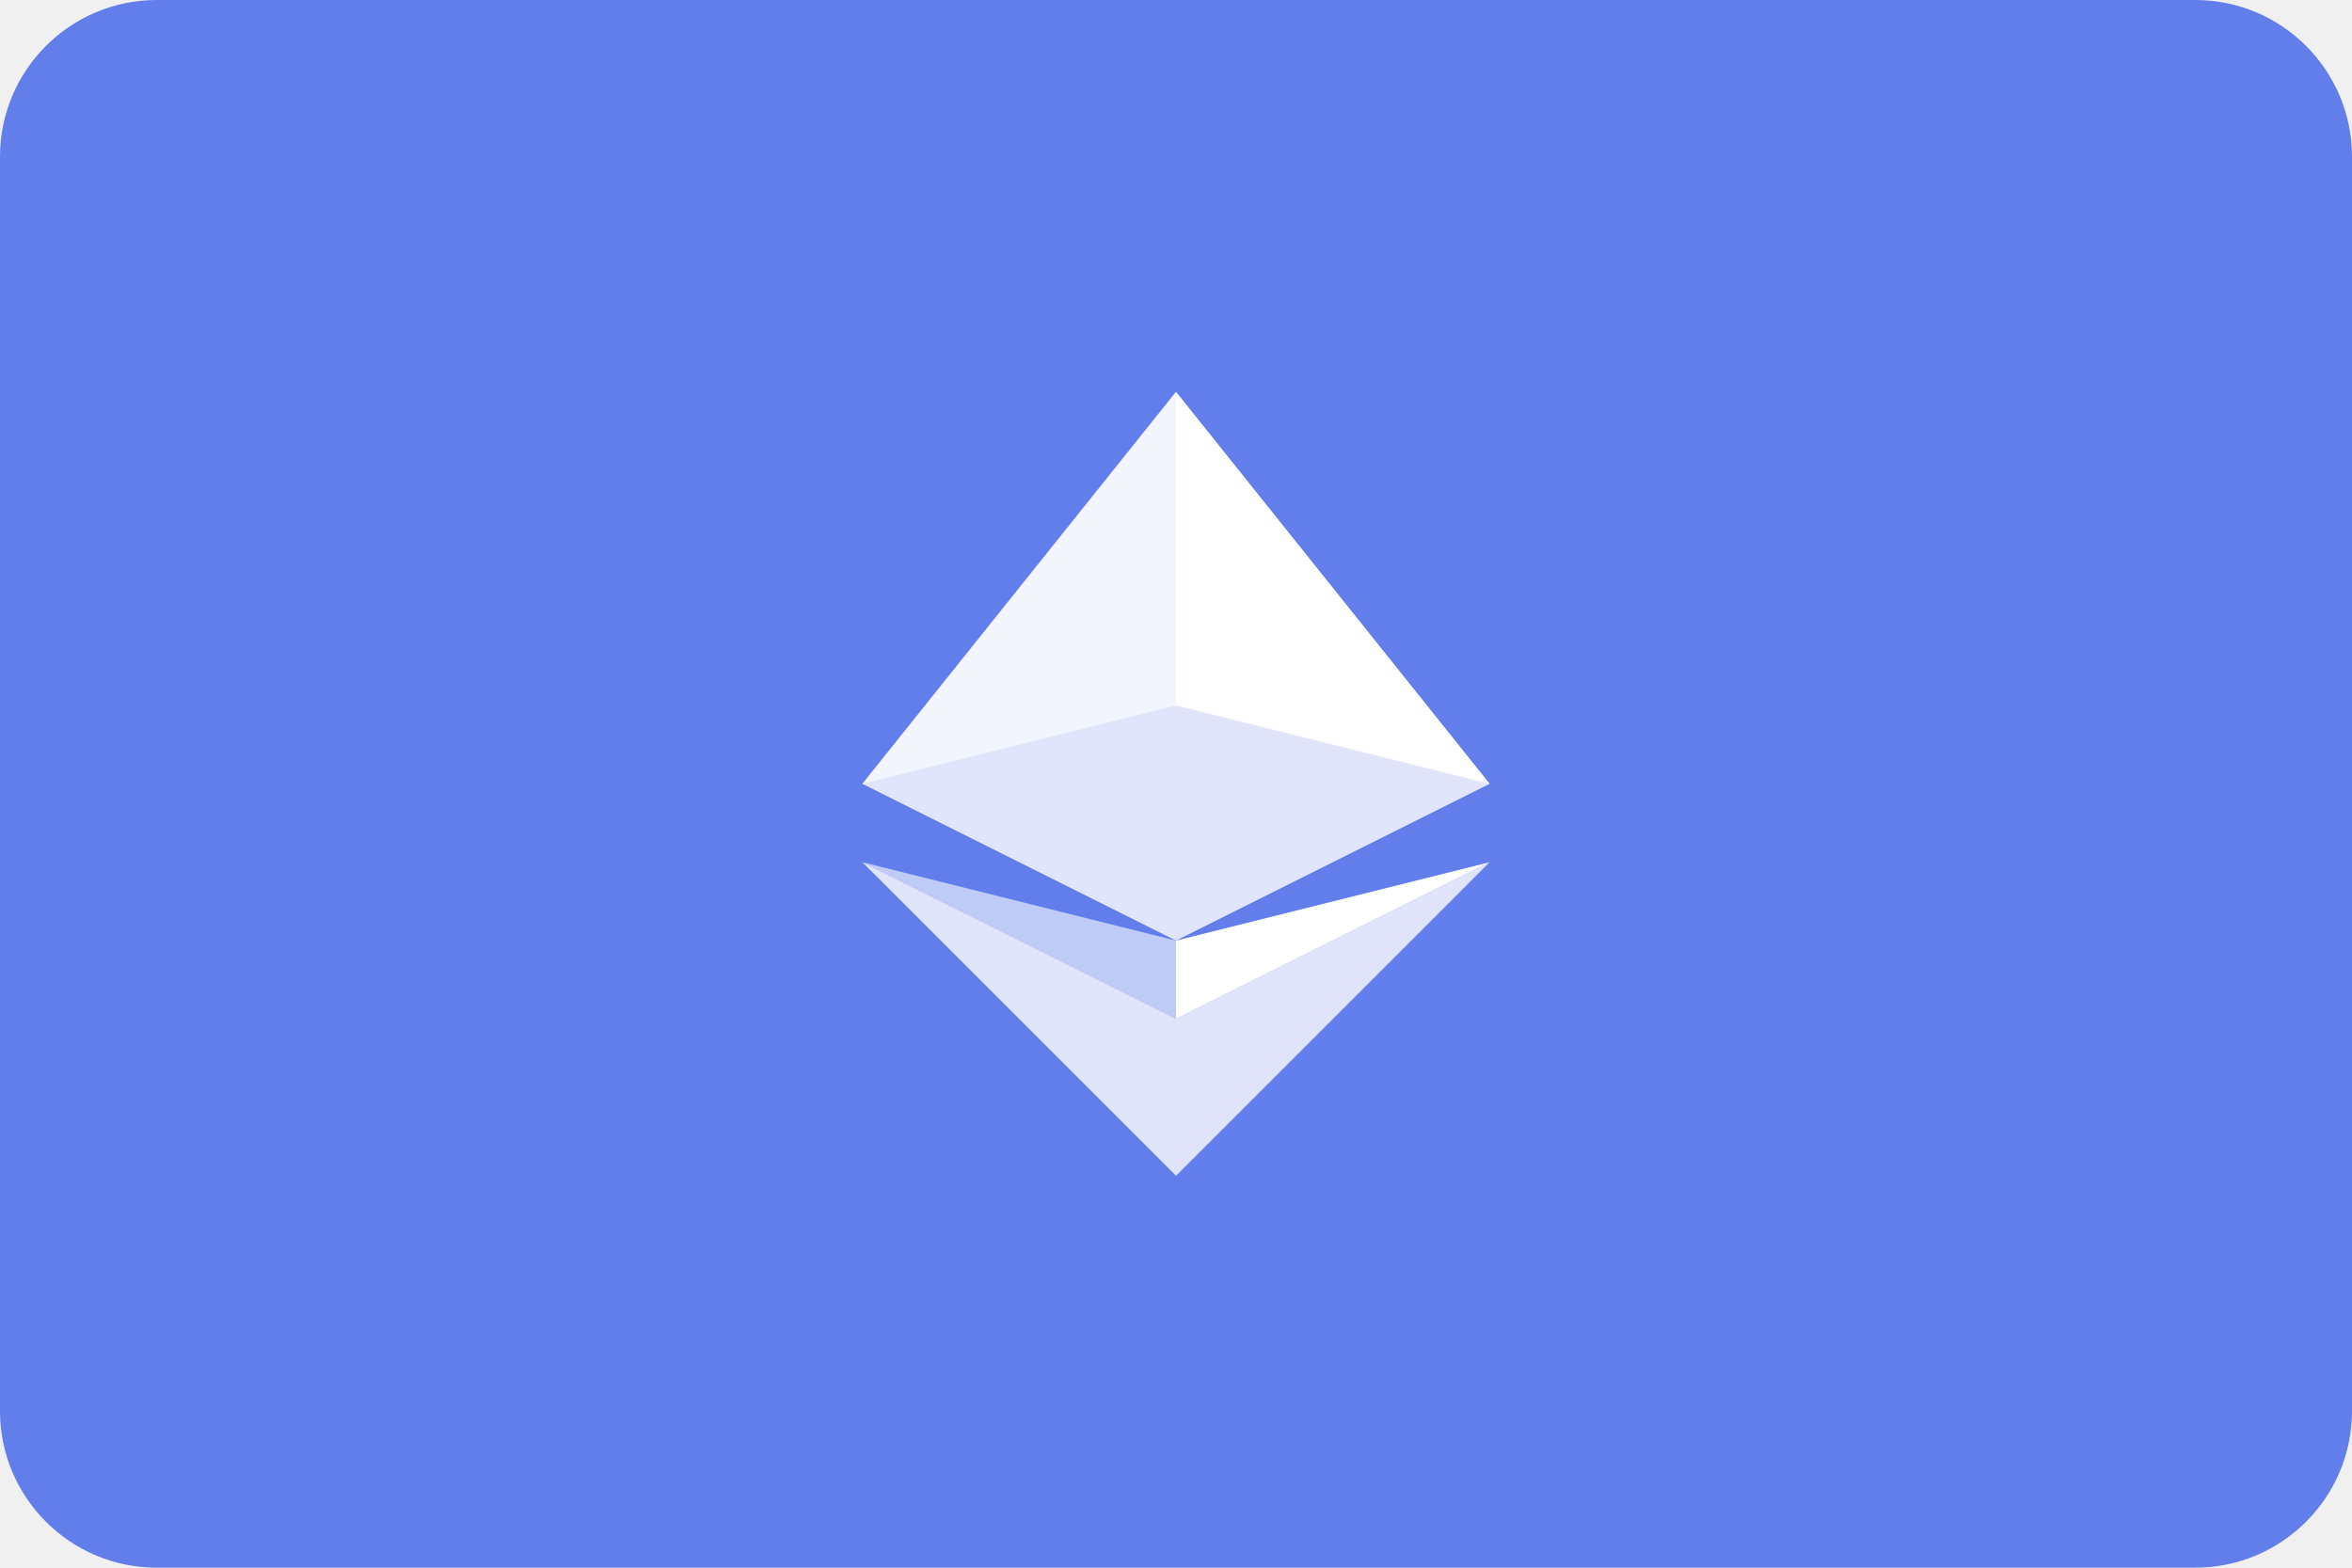
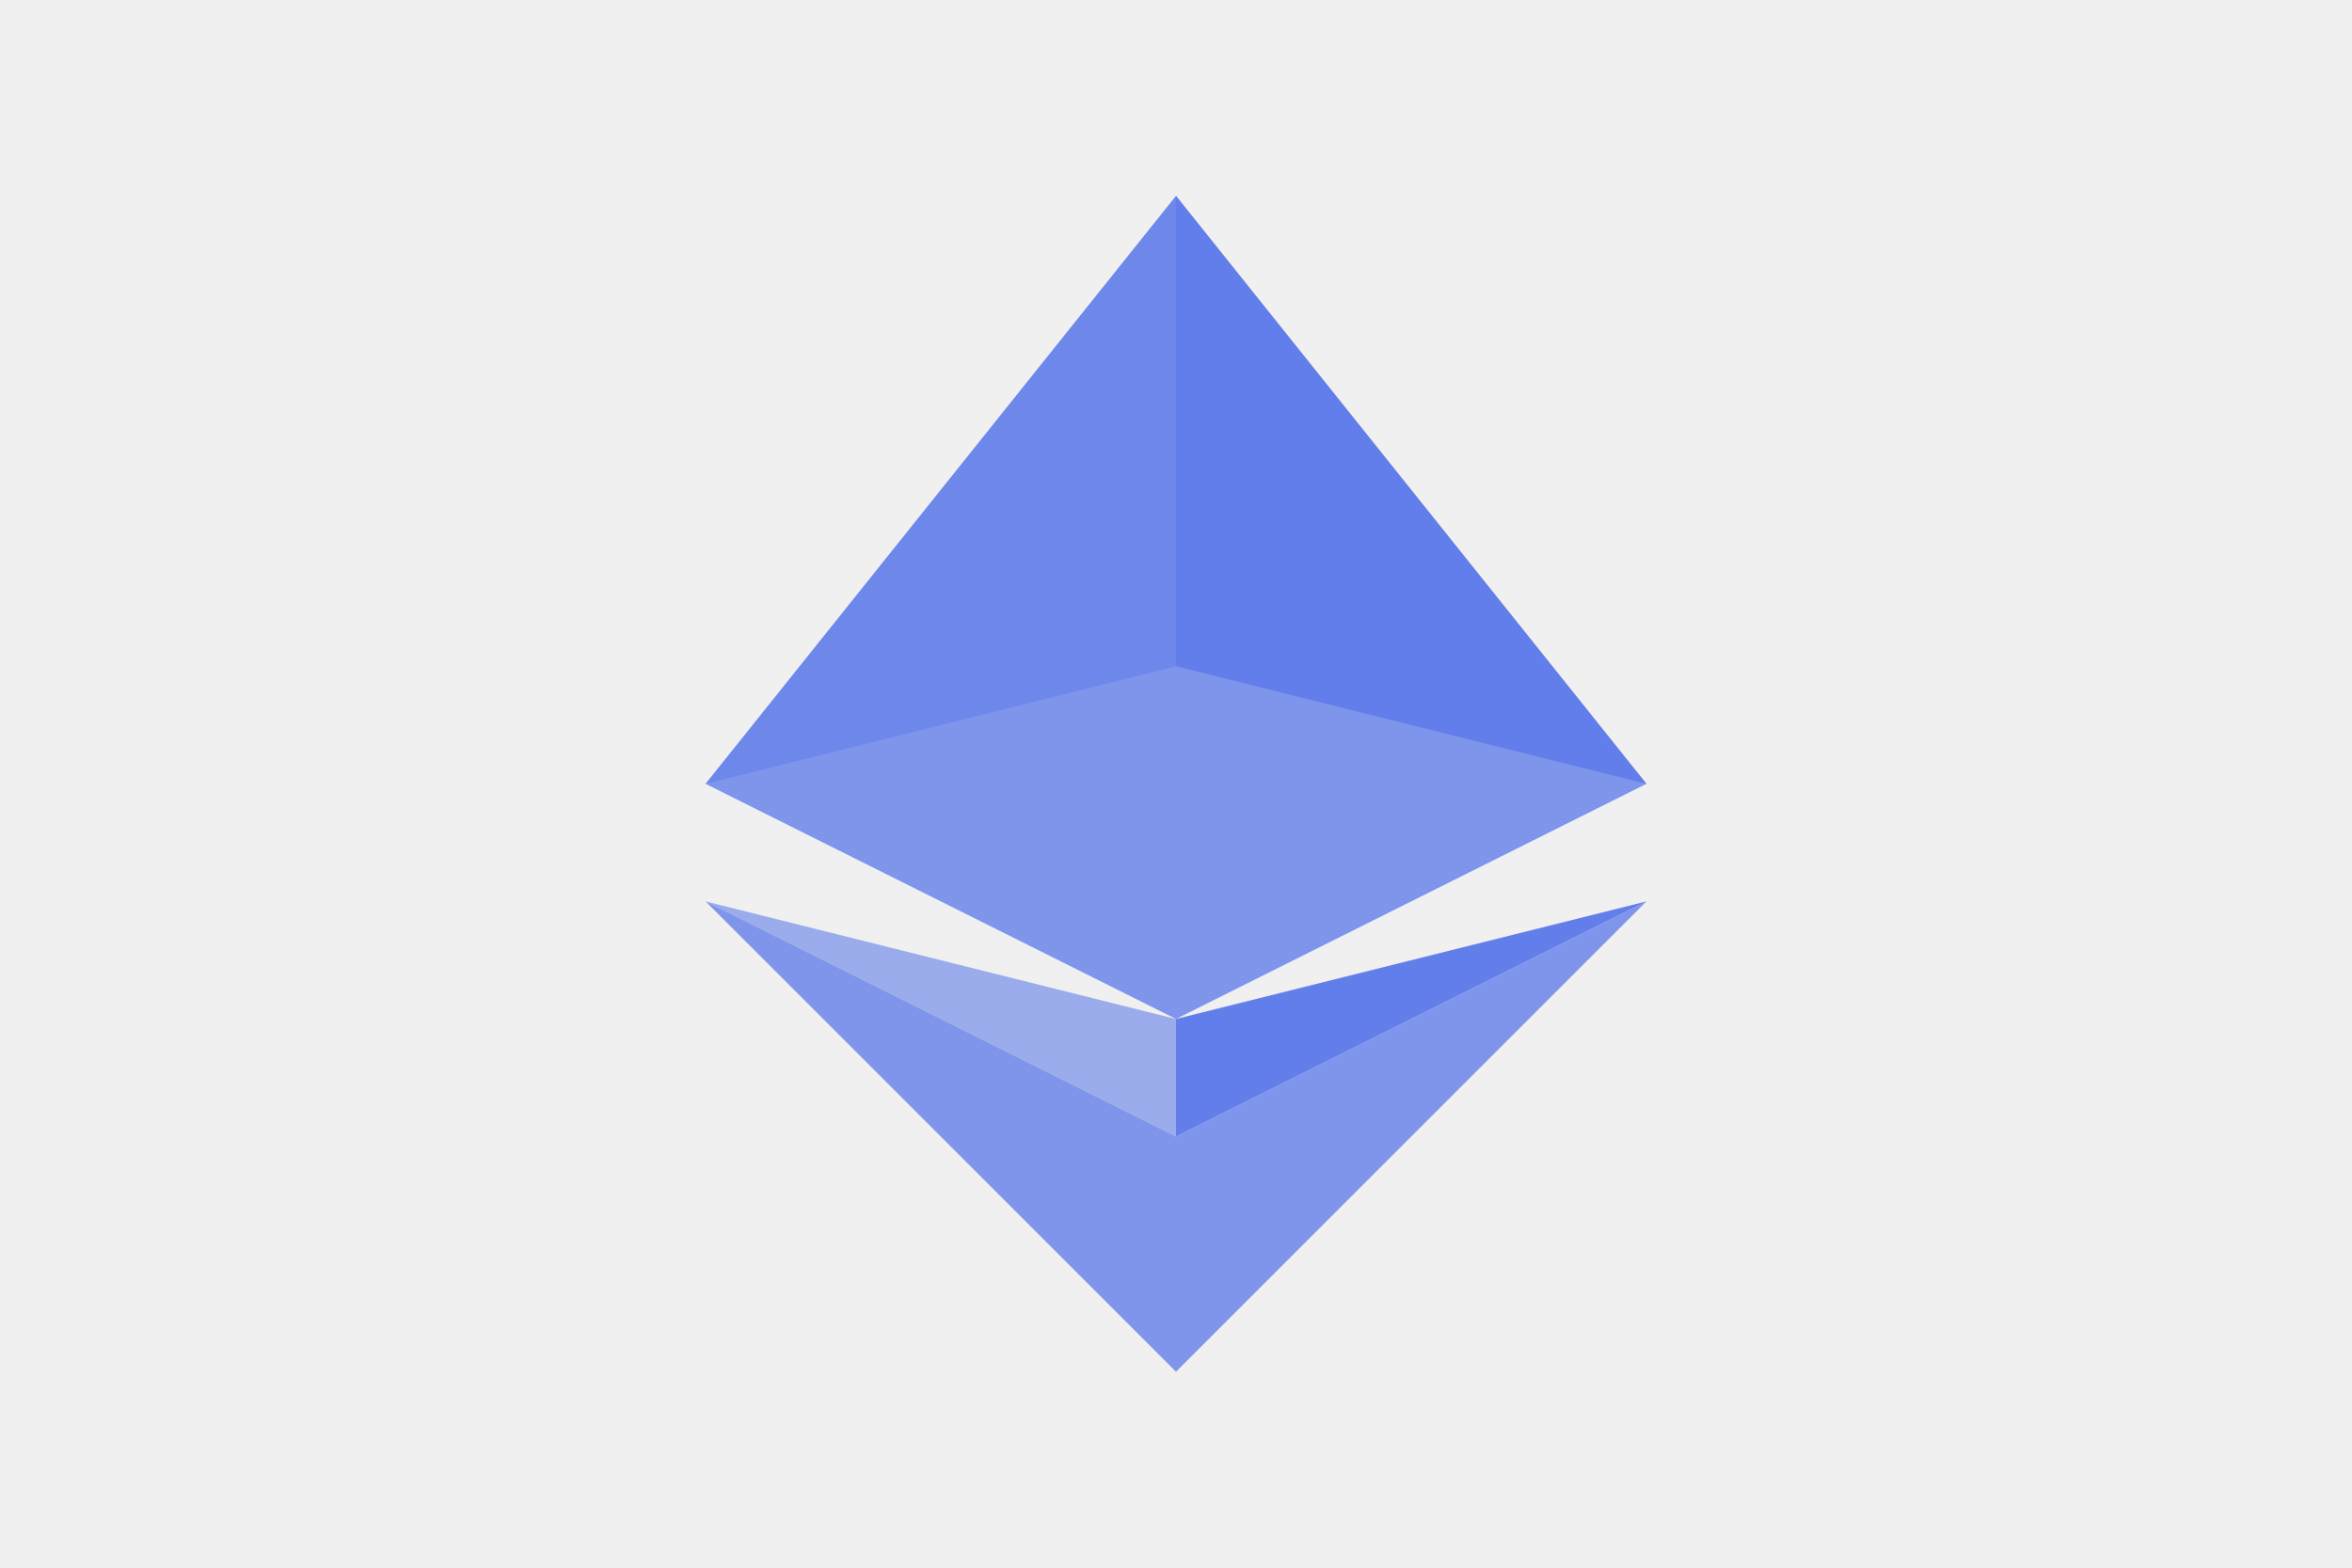
<svg xmlns="http://www.w3.org/2000/svg" viewBox="0 0 60 40" fill="none">
-   <rect width="60" height="40" rx="4" fill="#627EEA" />
  <g transform="translate(30, 20)">
-     <path d="M0 -10L-8 0L0 4L8 0L0 -10z" fill="white" opacity="0.8" />
-     <path d="M0 -10L-8 0L0 -2L0 -10z" fill="white" opacity="0.6" />
-     <path d="M0 -10L8 0L0 -2L0 -10z" fill="white" />
-     <path d="M0 6L-8 2L0 10L8 2L0 6z" fill="white" opacity="0.8" />
-     <path d="M0 6L-8 2L0 4L0 6z" fill="white" opacity="0.6" />
-     <path d="M0 6L8 2L0 4L0 6z" fill="white" />
+     <path d="M0 -15L-12 0L0 6L12 0L0 -15z" fill="#627EEA" opacity="0.8" />
+     <path d="M0 -15L-12 0L0 -3L0 -15z" fill="#627EEA" opacity="0.6" />
+     <path d="M0 -15L12 0L0 -3L0 -15z" fill="#627EEA" />
+     <path d="M0 9L-12 3L0 15L12 3L0 9z" fill="#627EEA" opacity="0.8" />
+     <path d="M0 9L-12 3L0 6L0 9z" fill="#627EEA" opacity="0.6" />
+     <path d="M0 9L12 3L0 6L0 9z" fill="#627EEA" />
  </g>
</svg>
